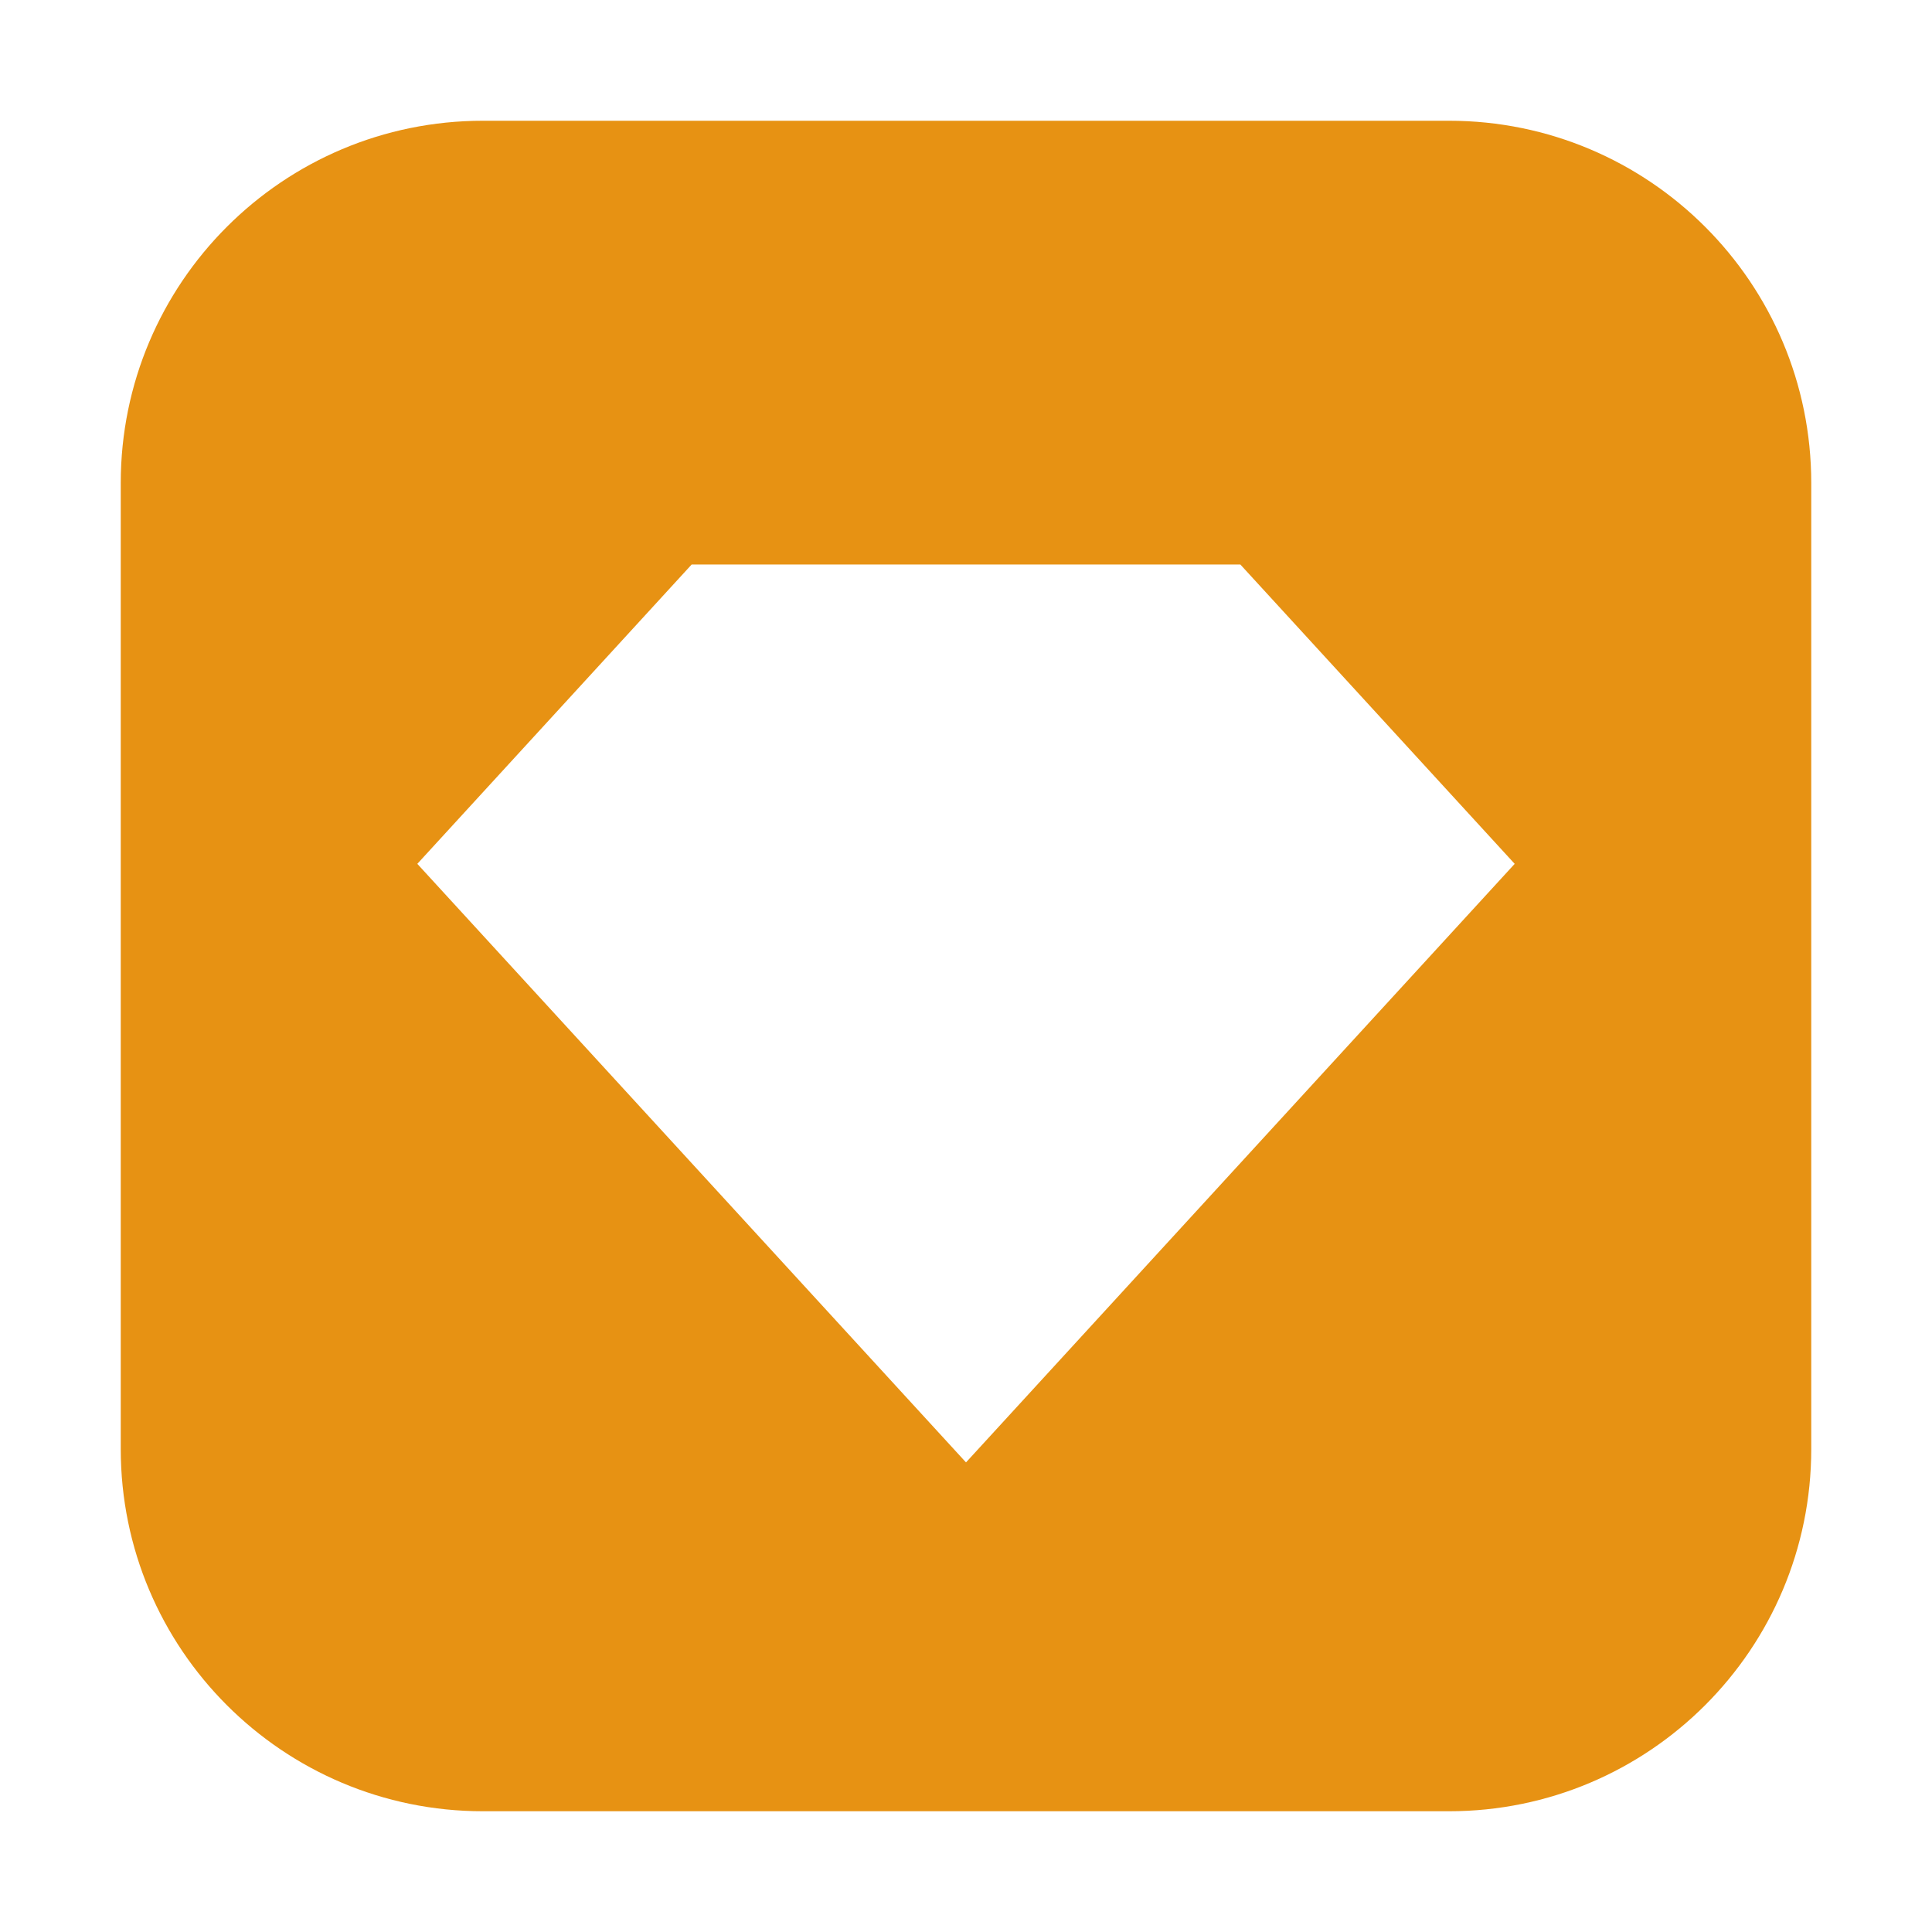
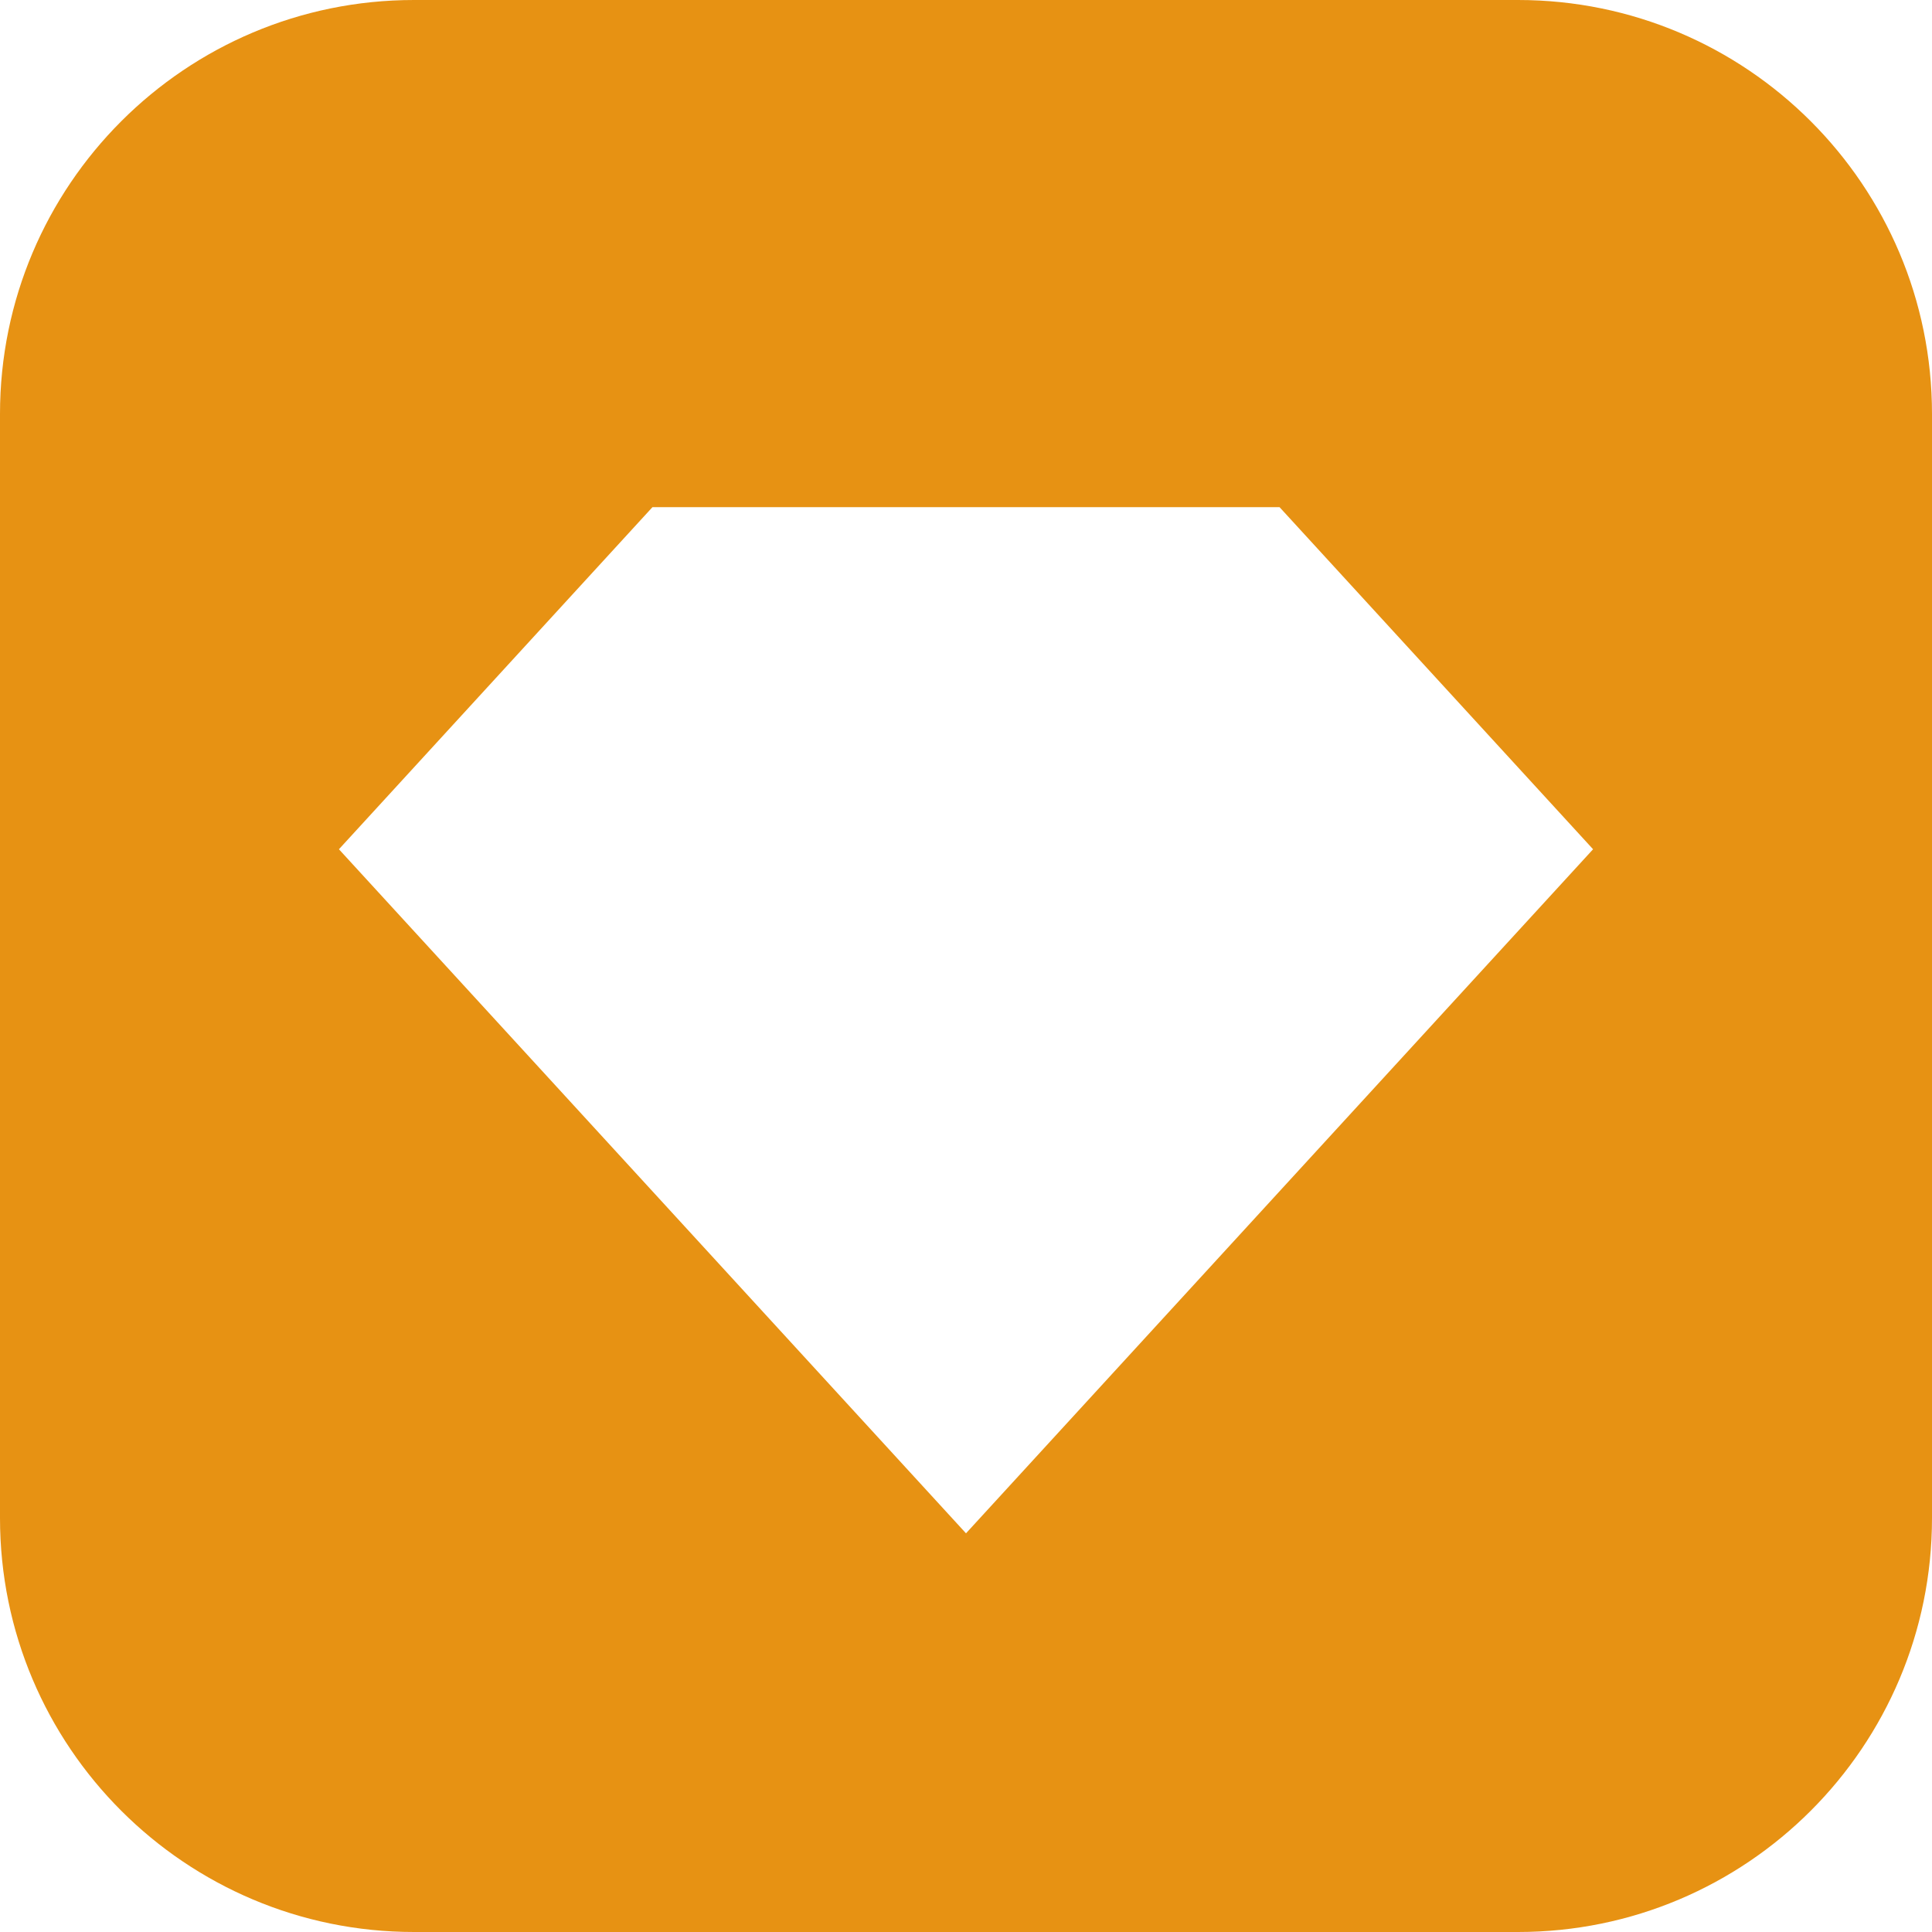
- <svg xmlns="http://www.w3.org/2000/svg" width="16" height="16" viewBox="0 0 16 16" fill="none">
+ <svg xmlns="http://www.w3.org/2000/svg" width="20" height="20" viewBox="1 1 14 14" fill="none">
  <path fill-rule="evenodd" clip-rule="evenodd" d="M4 1C2.343 1 1 2.343 1 4V12C1 13.657 2.343 15 4 15H12C13.657 15 15 13.657 15 12V4C15 2.343 13.657 1 12 1H4ZM12.544 7.154L10.272 4.675H5.728L3.456 7.154L8 12.111L12.544 7.154Z" fill="#E79213" />
</svg>
